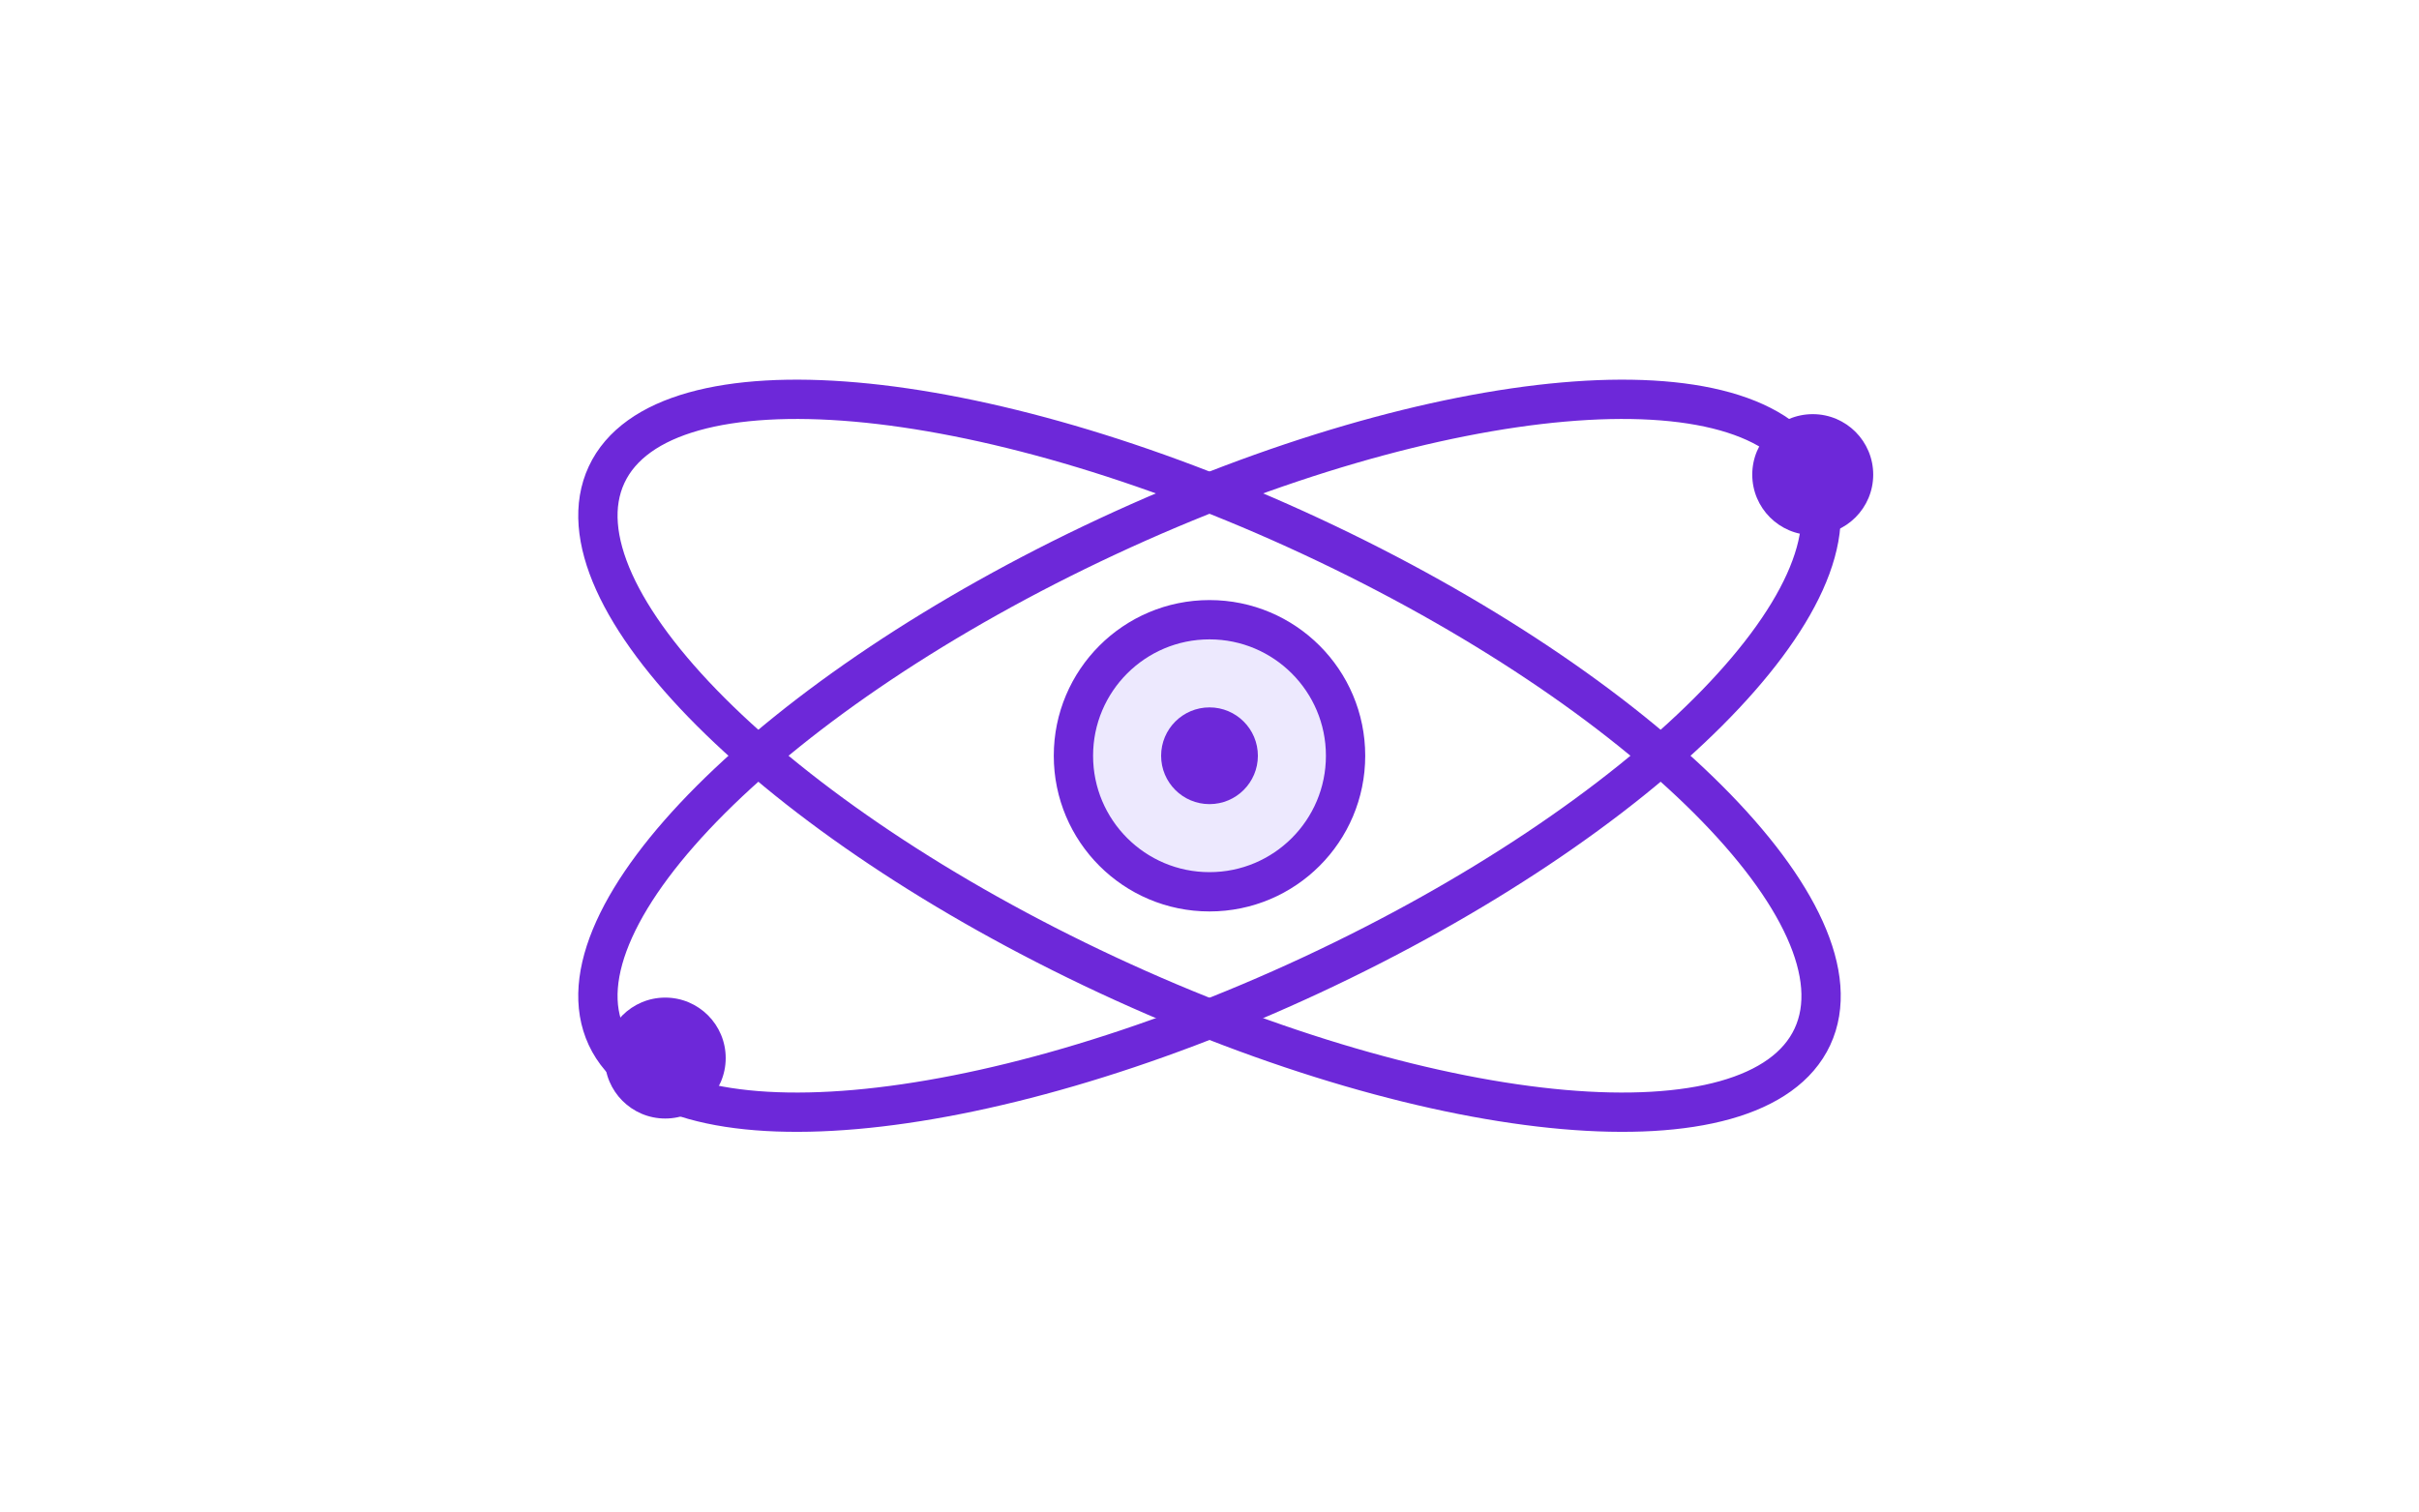
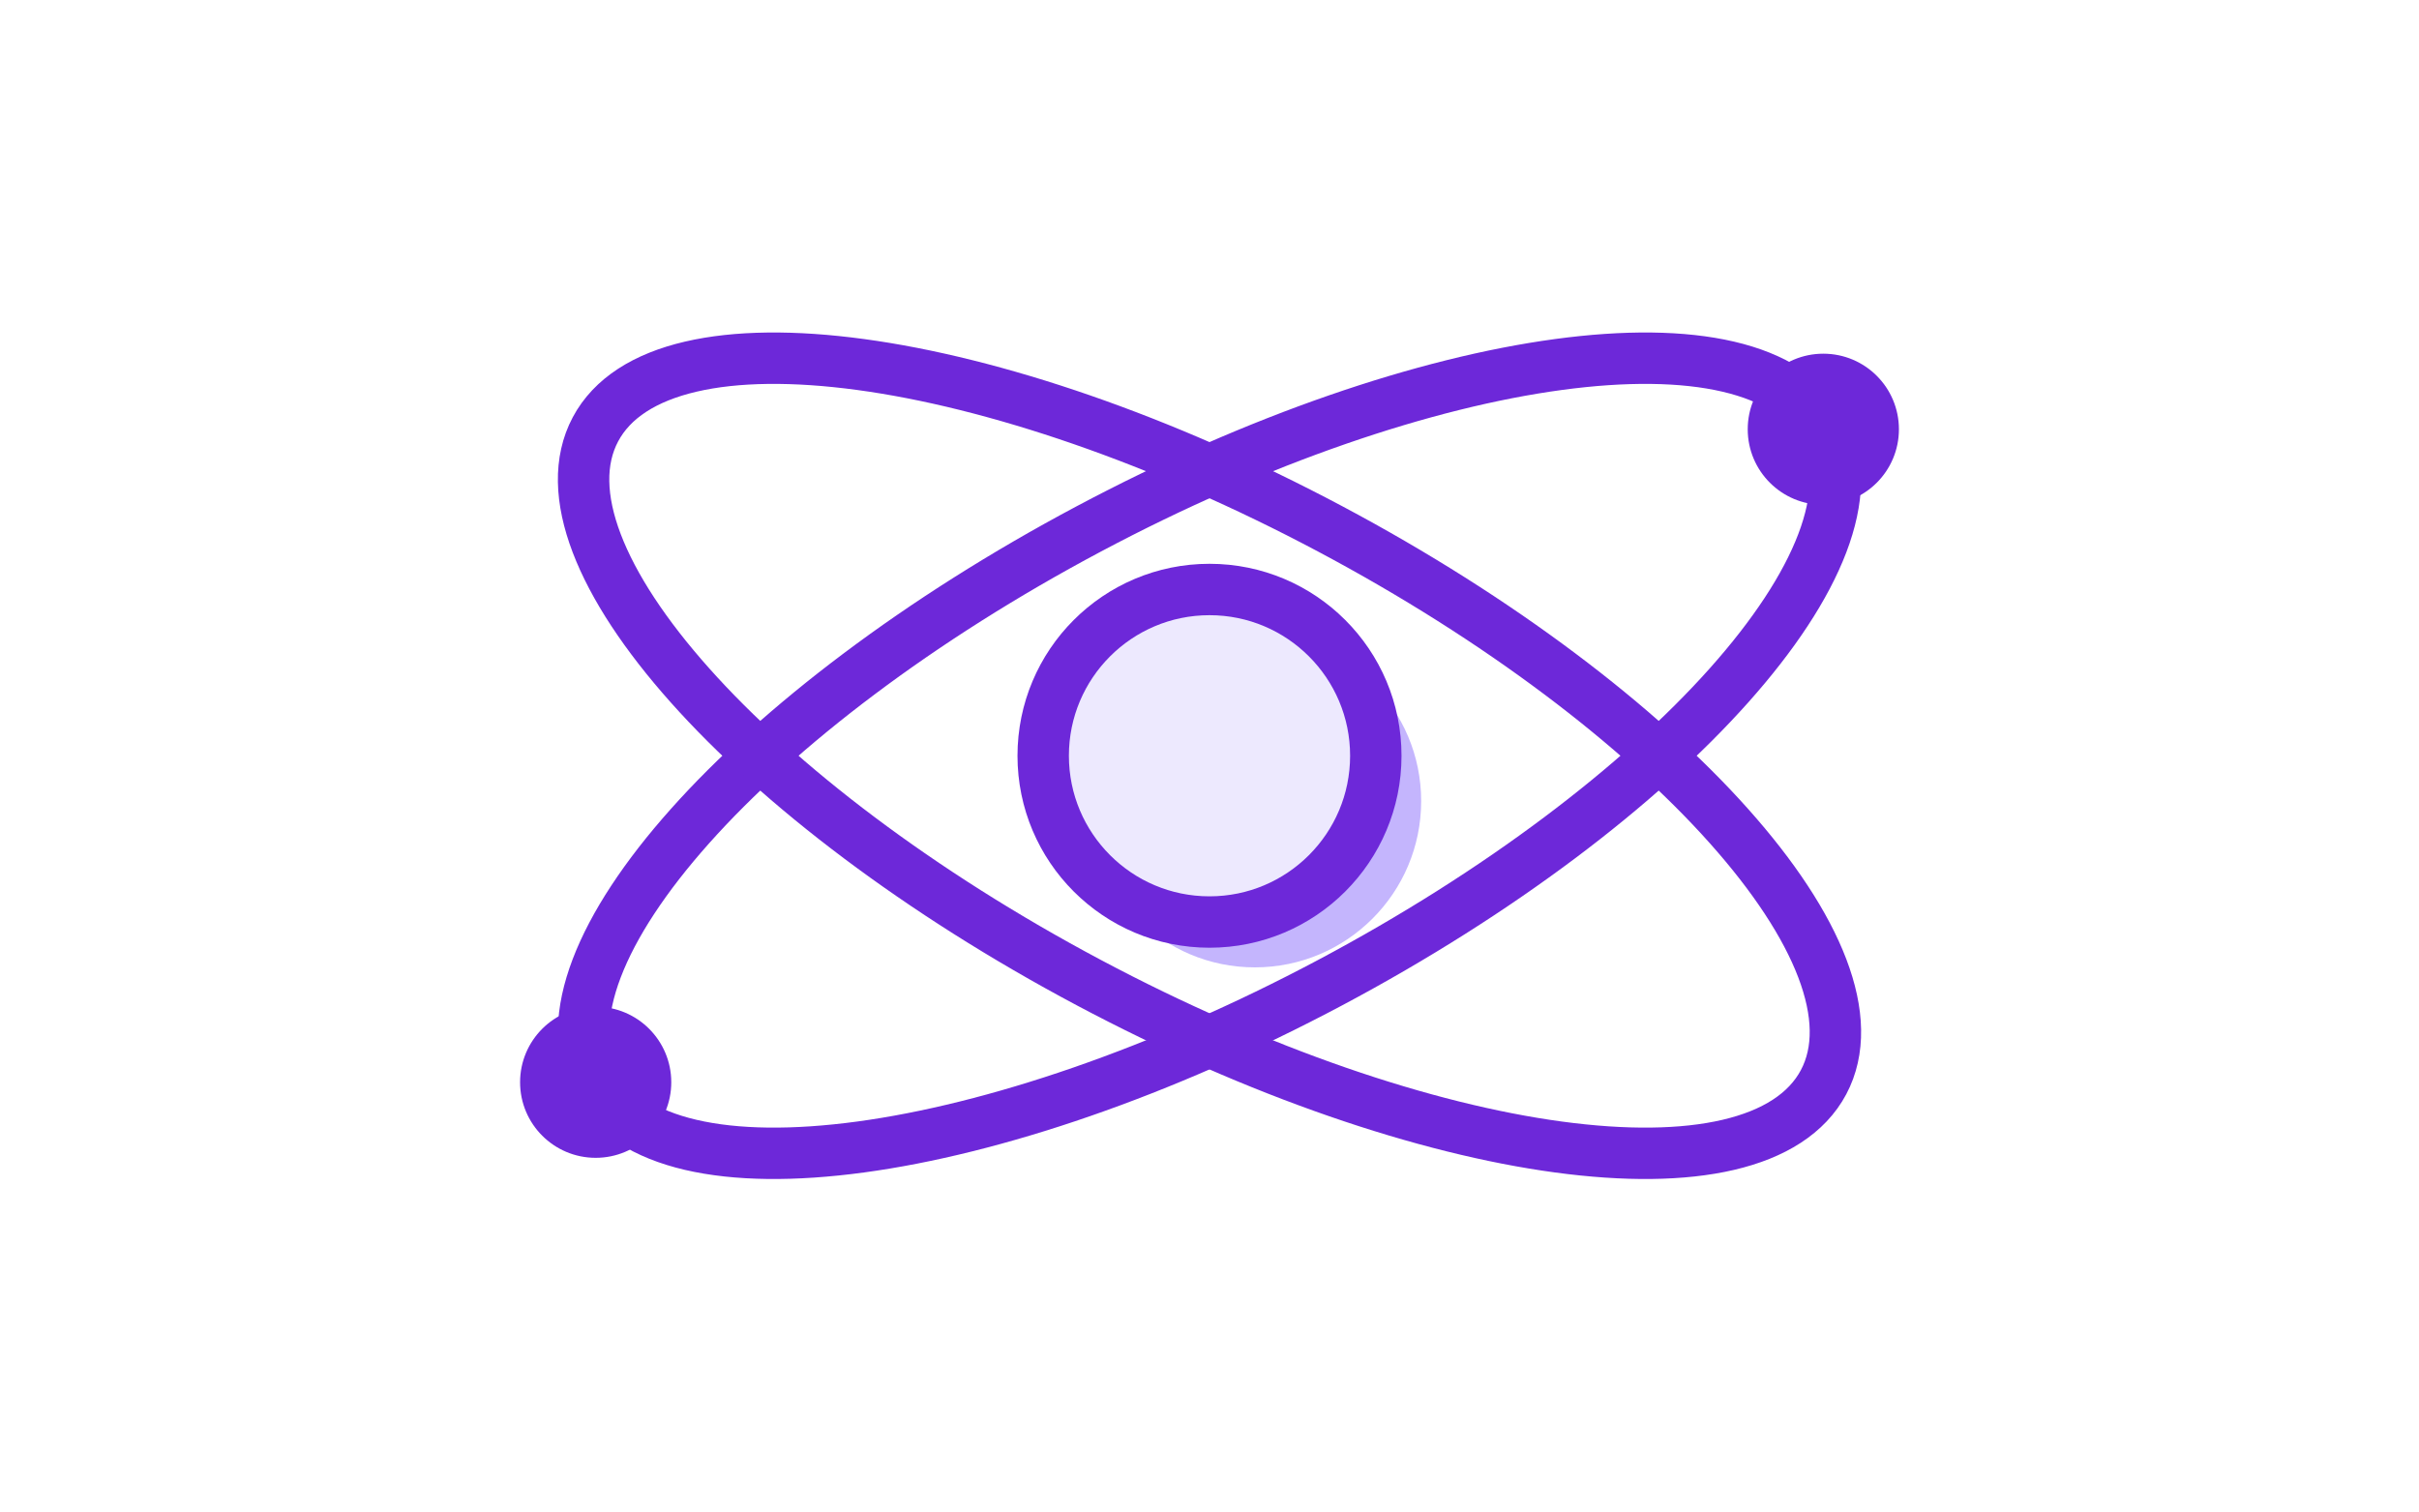
- <svg xmlns="http://www.w3.org/2000/svg" viewBox="0 0 160 100" fill="none" stroke="#6d28d9" stroke-width="2.6" stroke-linecap="round" stroke-linejoin="round">
-   <ellipse cx="80" cy="50" rx="44" ry="16" transform="rotate(-25 80 50)" />
-   <ellipse cx="80" cy="50" rx="44" ry="16" transform="rotate(25 80 50)" />
-   <circle cx="80" cy="50" r="9" fill="#ede9fe" />
-   <circle cx="80.0" cy="50.0" r="3.2" fill="#6d28d9" stroke="none" />
-   <circle cx="119.9" cy="31.4" r="4" fill="#6d28d9" stroke="none" />
-   <circle cx="44.0" cy="70.0" r="4" fill="#6d28d9" stroke="none" />
+ <svg xmlns="http://www.w3.org/2000/svg" viewBox="0 0 160 100" fill="none" stroke="#6d28d9" stroke-width="3.4" stroke-linecap="round" stroke-linejoin="round">
+   <ellipse cx="80" cy="50" rx="46" ry="17" transform="rotate(-28 80 50)" />
+   <ellipse cx="80" cy="50" rx="46" ry="17" transform="rotate(28 80 50)" />
+   <g transform="translate(3 3)" fill="#c4b5fd" stroke="none">
+     <circle cx="80" cy="50" r="11" />
+   </g>
+   <circle cx="80" cy="50" r="11" fill="#ede9fe" />
+   <circle cx="120.6" cy="28.4" r="5" fill="#6d28d9" stroke="none" />
+   <circle cx="39.4" cy="71.6" r="5" fill="#6d28d9" stroke="none" />
</svg>
